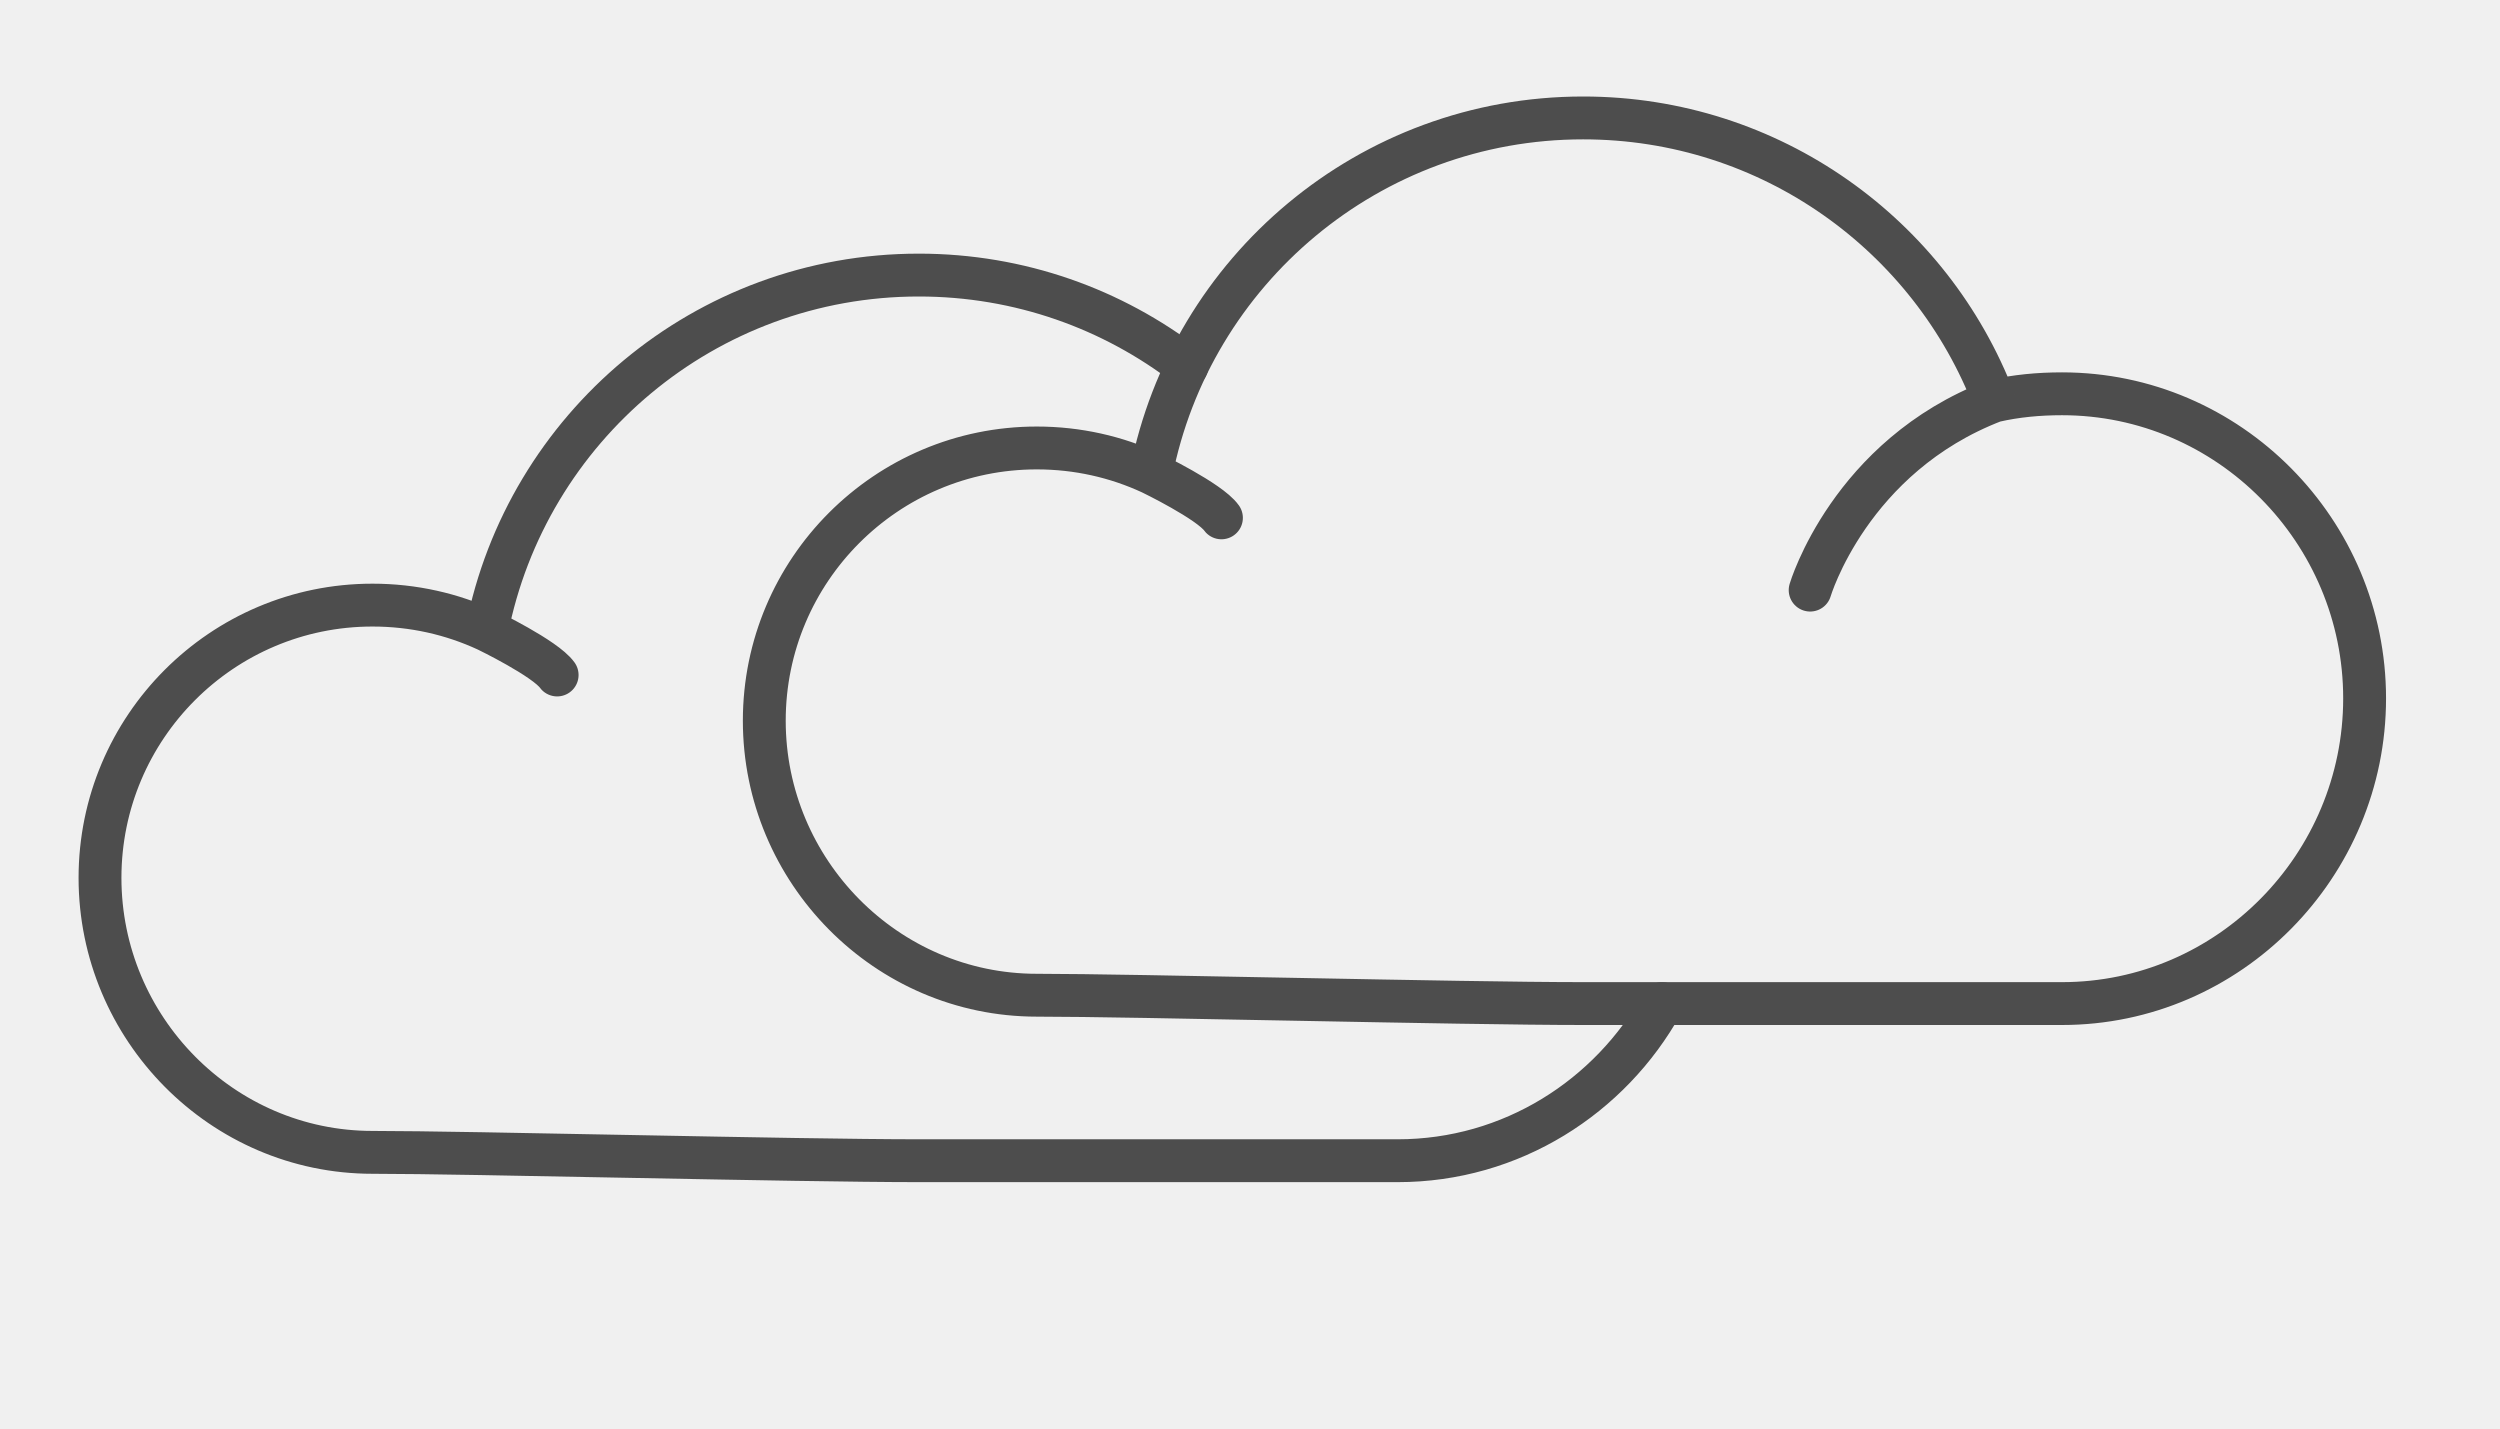
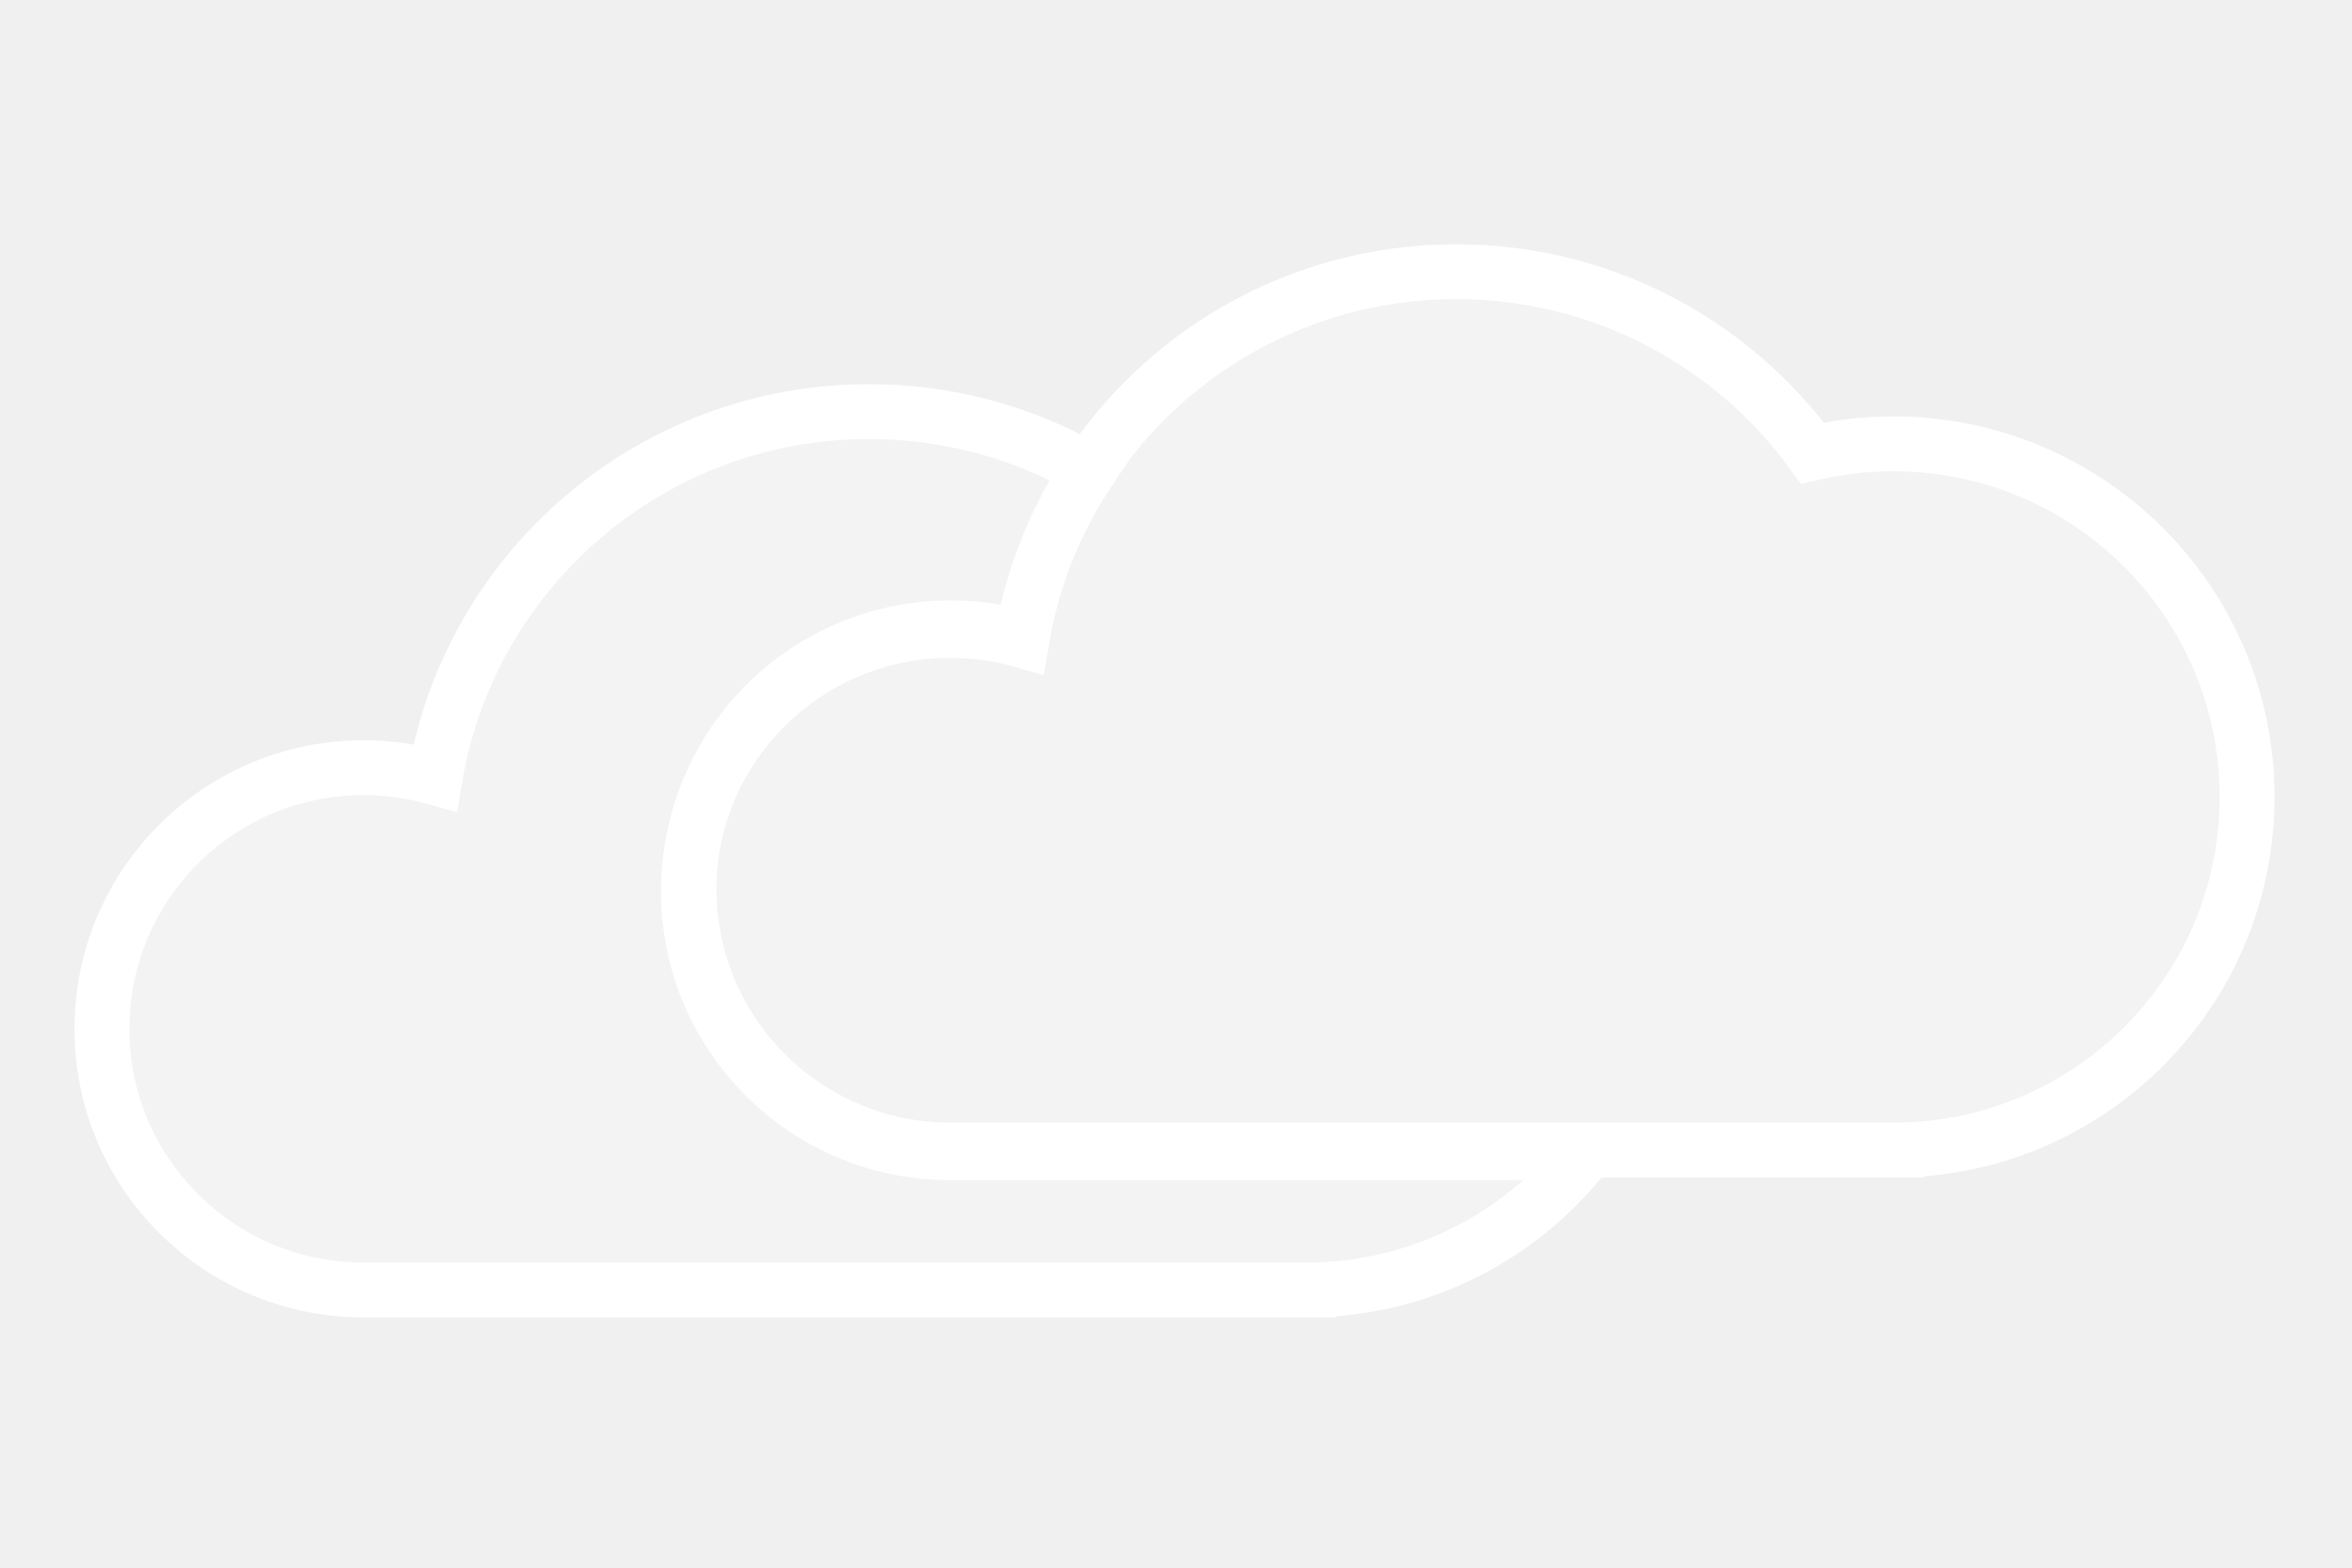
- <svg xmlns="http://www.w3.org/2000/svg" version="1.1" id="Layer_1" x="0px" y="0px" width="350px" height="200px" viewBox="0 0 350 200" enable-background="new 0 0 350 200" xml:space="preserve">
-   <path fill="none" stroke="#4D4D4D" stroke-width="6" stroke-linecap="round" stroke-linejoin="round" stroke-miterlimit="10" d="  M288.688,55.131c-3.262,0-6.434,0.297-9.484,0.996c-0.001-0.002-0.001-0.004-0.002-0.005c-20.254,7.769-25.782,26.494-25.782,26.494  s5.528-18.726,25.782-26.494c-8.857-23.165-31.286-39.612-57.567-39.612c-29.952,0-54.911,21.388-60.469,49.71  c0,0,8.169,3.946,9.836,6.279c-1.667-2.333-9.836-6.279-9.836-6.279c-4.874-2.257-10.295-3.505-16.02-3.505  C124.08,62.716,107,79.838,107,100.9c0,21.063,17.08,38.43,38.145,38.43c13.619,0,59.158,1.17,76.488,1.17h67.055  c23.392,0,42.358-19.334,42.358-42.727S312.078,55.131,288.688,55.131z" />
-   <path fill="none" stroke="#4D4D4D" stroke-width="6" stroke-linecap="round" stroke-linejoin="round" stroke-miterlimit="10" d="  M166.177,51.264c-10.394-7.999-23.412-12.754-37.544-12.754c-29.953,0-54.911,21.388-60.469,49.71c0,0,8.169,3.946,9.836,6.279  c-1.667-2.333-9.836-6.279-9.836-6.279c-4.874-2.257-10.295-3.505-16.02-3.505C31.08,84.716,14,101.838,14,122.9  c0,21.063,17.08,38.43,38.145,38.43c13.619,0,59.158,1.17,76.488,1.17h67.055c15.896,0,29.75-8.93,36.996-21.995" />
+ <svg xmlns="http://www.w3.org/2000/svg" width="300px" height="200px" viewBox="0 0 300 200" version="1.1">
+   <defs />
+   <g id="Icons" stroke="none" stroke-width="1" fill="none" fill-rule="evenodd">
+     <g id="Cloudy" stroke="#FFFFFF" stroke-width="7" fill="#FFFFFF" fill-opacity="0.2">
+       <g id="Cloudy-2" transform="translate(13, 35)">
+         <path d="M189.323,112.062 C181.14,122.62 168.363,129.451 153.983,129.57 L153.983,129.571 L33.376,129.571 C14.943,129.571 0,114.655 0,96.256 C0,77.856 14.943,62.94 33.376,62.94 C36.538,62.94 39.597,63.379 42.496,64.199 C46.951,37.701 70.039,17.51 97.851,17.51 C108.076,17.51 117.663,20.239 125.92,25.007 C121.637,31.426 118.645,38.776 117.314,46.69 C114.415,45.869 111.356,45.43 108.194,45.43 C89.761,45.43 74.818,60.346 74.818,78.746 C74.818,97.146 89.761,112.062 108.194,112.062 L189.323,112.062 Z" id="Cloud" />
+         <path d="M228.865,111.726 C253.616,111.523 273.618,91.431 273.618,66.676 C273.618,41.795 253.412,21.624 228.485,21.624 C224.94,21.624 221.489,22.033 218.179,22.804 C207.977,8.783 191.422,-0.334 172.733,-0.334 C144.921,-0.334 121.833,19.857 117.378,46.356 C114.479,45.536 111.42,45.097 108.258,45.097 C89.825,45.097 74.882,60.013 74.882,78.412 C74.882,96.812 89.825,111.728 108.258,111.728 L228.865,111.728 L228.865,111.726 Z" id="Cloud-4" />
+       </g>
+     </g>
+   </g>
</svg>
